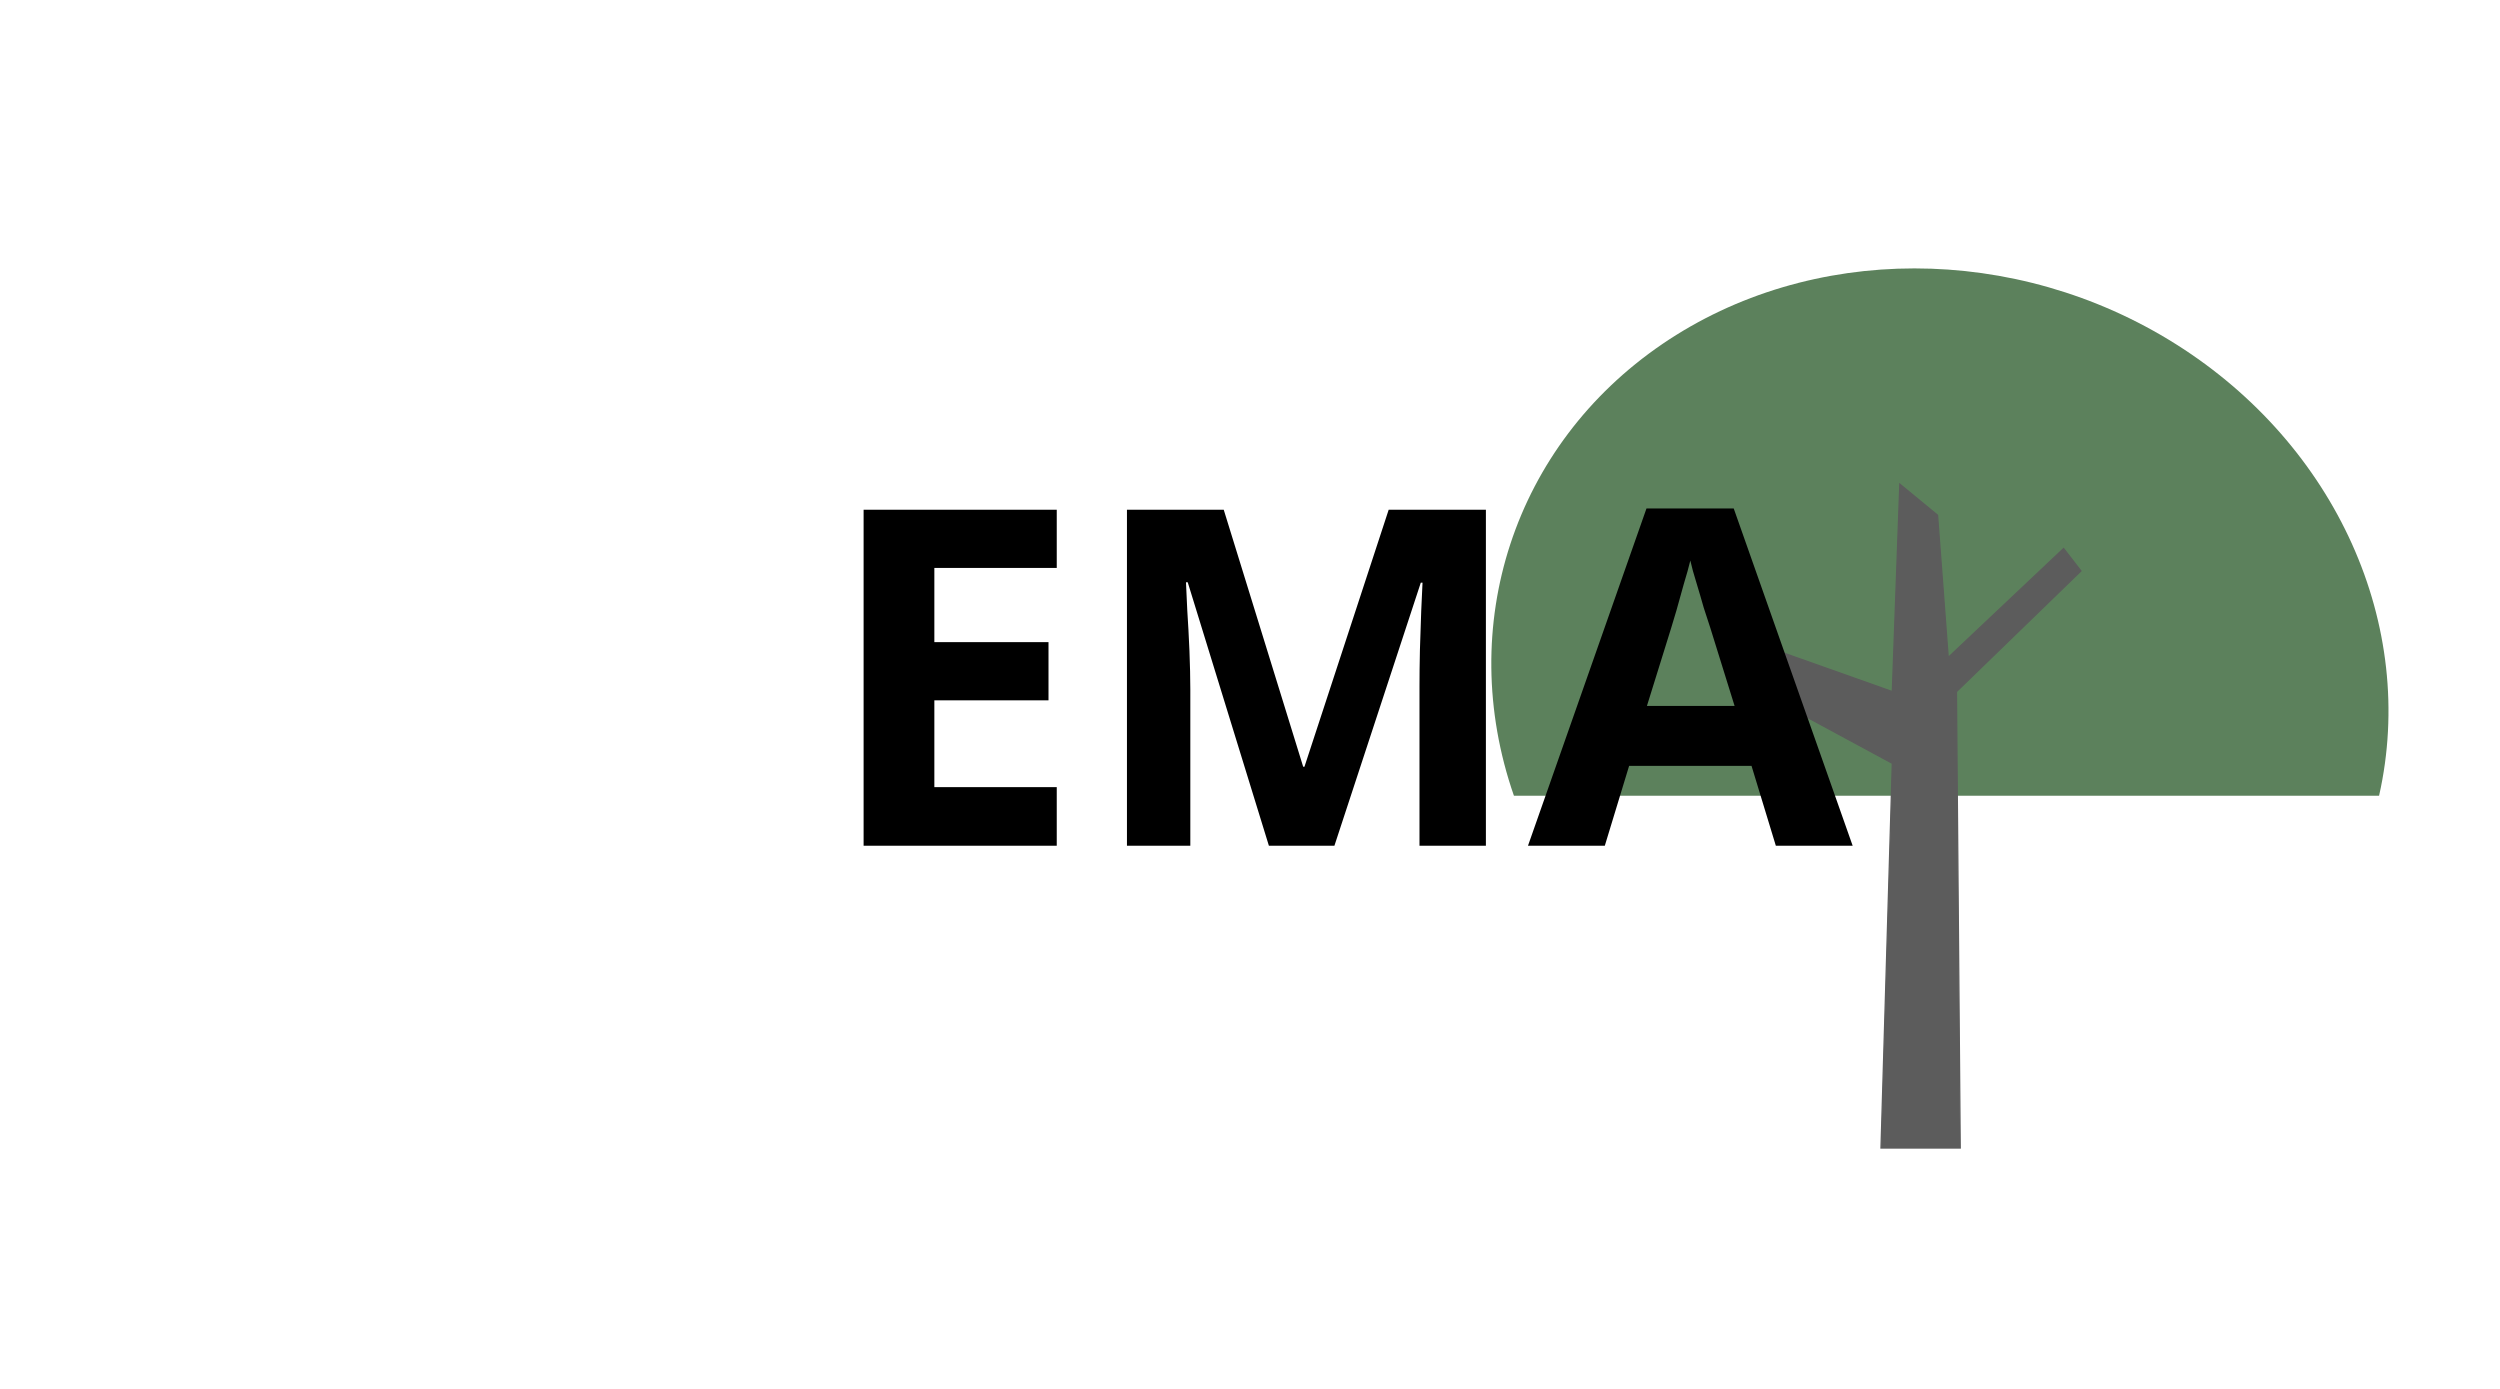
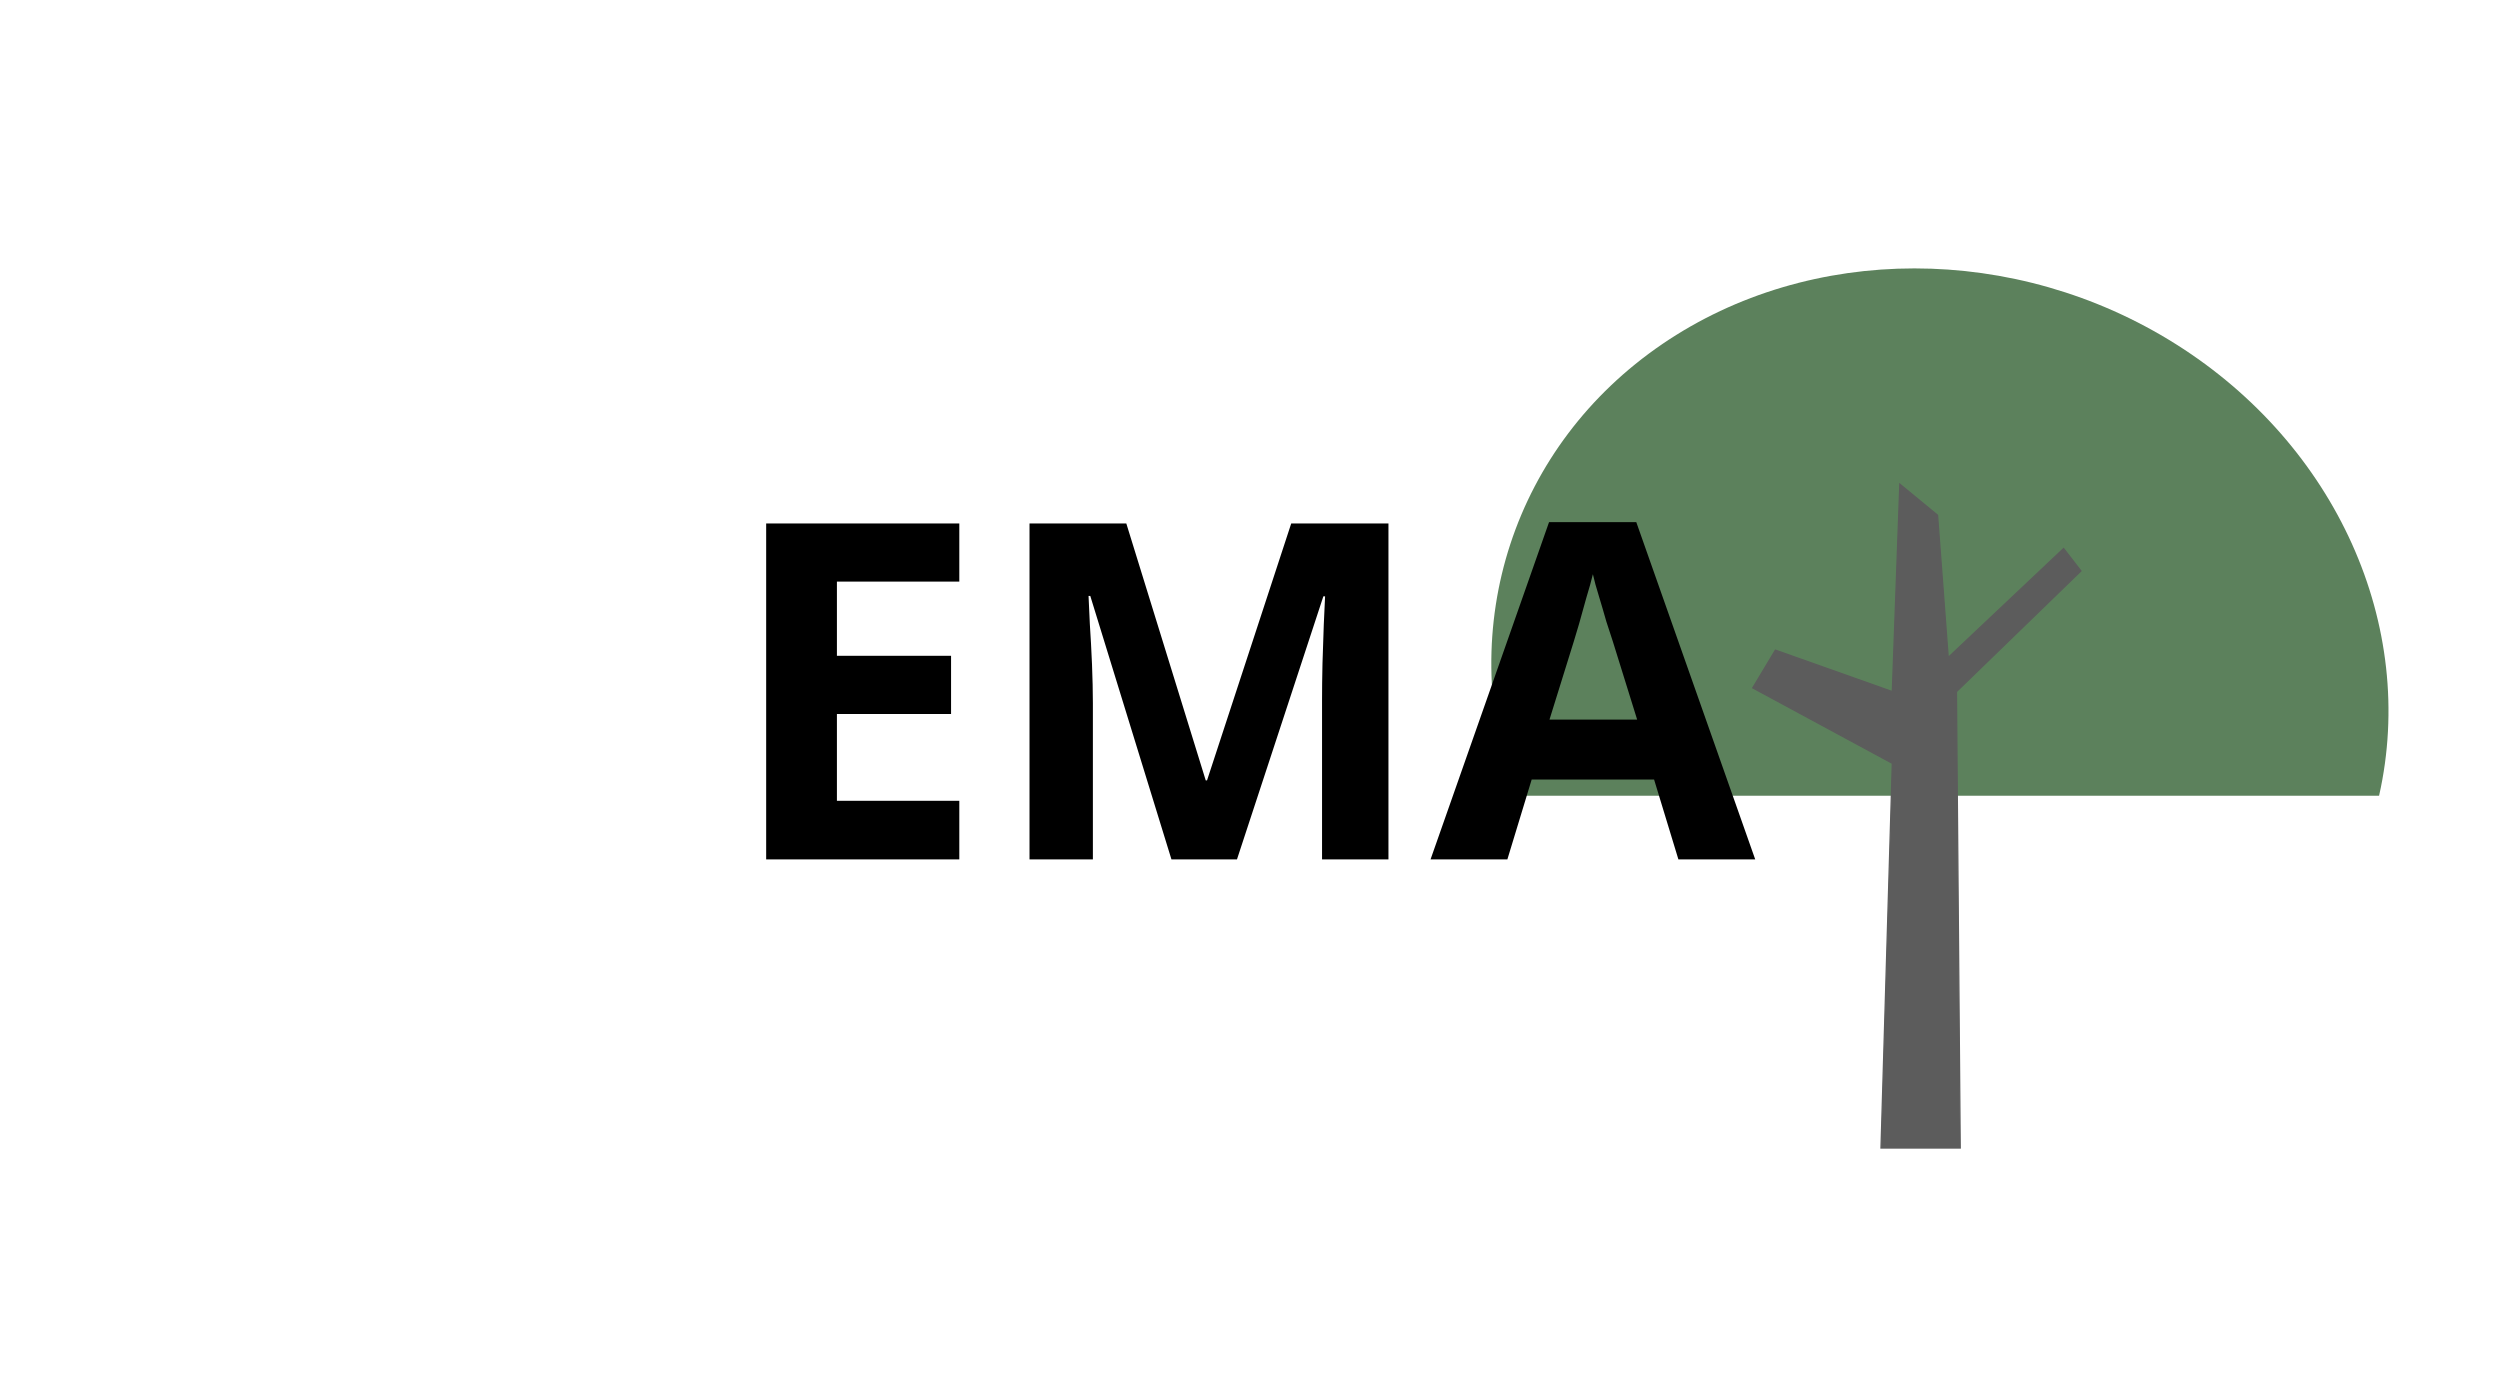
- <svg xmlns="http://www.w3.org/2000/svg" id="svg4866" version="1.1" viewBox="0 0 90 50" height="50mm" width="90mm">
+ <svg xmlns="http://www.w3.org/2000/svg" width="90mm" height="50mm" viewBox="0 0 90 50" version="1.1" id="svg4866">
  <defs id="defs4860" />
  <g id="layer1">
-     <g id="g1730-5" transform="matrix(0.1796178,0,0,0.1796178,93.24301,-1.698277)" style="opacity:0.639">
-       <path transform="matrix(0.9708448,0.2397091,-0.2201293,0.9754707,0,0)" d="M -173.248,215.759 A 90.664,83.138 0 0 1 -164.183,120.75 90.664,83.138 0 0 1 -63.721,96.066 90.664,83.138 0 0 1 -4.066,174.19" id="path1631-9" style="opacity:1;fill:#003a00;fill-opacity:1;stroke-width:0.336" />
-       <path id="path1661-22" d="m -138.339,106.5 7.552,6.219 2.142,28.513 23.125,-21.835 3.467,4.49 -24.946,24.19 0.756,91.47 h -15.875 l 2.268,-77.107 -27.97,-15.119 4.536,-7.56 23.435,8.315 z" style="fill:#000000;fill-opacity:1;stroke:#000000;stroke-width:0.265px;stroke-linecap:butt;stroke-linejoin:miter;stroke-opacity:1" />
+     <g style="opacity:0.639" transform="matrix(0.1796178,0,0,0.1796178,93.24301,-1.698277)" id="g1730-5">
+       <path style="opacity:1;fill:#003a00;fill-opacity:1;stroke-width:0.336" id="path1631-9" d="M -173.248,215.759 A 90.664,83.138 0 0 1 -164.183,120.75 90.664,83.138 0 0 1 -63.721,96.066 90.664,83.138 0 0 1 -4.066,174.19" transform="matrix(0.9708448,0.2397091,-0.2201293,0.9754707,0,0)" />
+       <path style="fill:#000000;fill-opacity:1;stroke:#000000;stroke-width:0.265px;stroke-linecap:butt;stroke-linejoin:miter;stroke-opacity:1" d="m -138.339,106.5 7.552,6.219 2.142,28.513 23.125,-21.835 3.467,4.49 -24.946,24.19 0.756,91.47 h -15.875 l 2.268,-77.107 -27.97,-15.119 4.536,-7.56 23.435,8.315 z" id="path1661-22" />
    </g>
-     <g id="g8950" transform="matrix(0.5036231,0,0,0.5036231,20.48554,8.06994)" style="opacity:1" />
-     <text id="text8026-6-3-6" y="27.776" x="-33.475" style="font-style:normal;font-variant:normal;font-weight:bold;font-stretch:normal;font-size:6.161px;line-height:1.25;font-family:sans-serif;-inkscape-font-specification:'sans-serif Bold';letter-spacing:0px;word-spacing:0px;fill:#000000;fill-opacity:1;stroke:none;stroke-width:0.154" xml:space="preserve">
-       <tspan style="font-style:normal;font-variant:normal;font-weight:normal;font-stretch:normal;font-size:14.787px;font-family:'Jaapokki subtract';-inkscape-font-specification:'Jaapokki subtract';stroke-width:0.154" y="27.776" x="-33.475" id="tspan8024-6-5-7" />
+     <g style="opacity:1" transform="matrix(0.5036231,0,0,0.5036231,20.48554,8.06994)" id="g8950" />
+     <text xml:space="preserve" style="font-style:normal;font-variant:normal;font-weight:bold;font-stretch:normal;font-size:6.161px;line-height:1.25;font-family:sans-serif;-inkscape-font-specification:'sans-serif Bold';letter-spacing:0px;word-spacing:0px;fill:#000000;fill-opacity:1;stroke:none;stroke-width:0.154" x="-33.475" y="27.776" id="text8026-6-3-6">
+       <tspan id="tspan8024-6-5-7" x="-33.475" y="27.776" style="font-style:normal;font-variant:normal;font-weight:normal;font-stretch:normal;font-size:14.787px;font-family:'Jaapokki subtract';-inkscape-font-specification:'Jaapokki subtract';stroke-width:0.154" />
    </text>
-     <text id="text3052-2-96-1-0-4-3-1" y="30.446" x="29.56" style="font-style:normal;font-variant:normal;font-weight:bold;font-stretch:normal;font-size:16.933px;line-height:1.25;font-family:'Jaapokki subtract';-inkscape-font-specification:'Jaapokki subtract, Bold';font-variant-ligatures:normal;font-variant-caps:normal;font-variant-numeric:normal;font-variant-east-asian:normal;stroke-width:0.265" xml:space="preserve">
-       <tspan style="font-style:normal;font-variant:normal;font-weight:bold;font-stretch:normal;font-size:16.933px;font-family:'Jaapokki subtract';-inkscape-font-specification:'Jaapokki subtract, Bold';font-variant-ligatures:normal;font-variant-caps:normal;font-variant-numeric:normal;font-variant-east-asian:normal;stroke-width:0.265" y="30.446" x="29.56" id="tspan3050-5-02-1-3-0-9-9">EMA</tspan>
+     <text xml:space="preserve" style="font-style:normal;font-variant:normal;font-weight:bold;font-stretch:normal;font-size:16.933px;line-height:1.25;font-family:'Jaapokki subtract';-inkscape-font-specification:'Jaapokki subtract, Bold';font-variant-ligatures:normal;font-variant-caps:normal;font-variant-numeric:normal;font-variant-east-asian:normal;stroke-width:0.265" x="26.052" y="30.935" id="text3052-2-96-1-0-4-3-1">
+       <tspan id="tspan3050-5-02-1-3-0-9-9" x="26.052" y="30.935" style="font-style:normal;font-variant:normal;font-weight:bold;font-stretch:normal;font-size:16.933px;font-family:'Jaapokki subtract';-inkscape-font-specification:'Jaapokki subtract, Bold';font-variant-ligatures:normal;font-variant-caps:normal;font-variant-numeric:normal;font-variant-east-asian:normal;stroke-width:0.265">EMA</tspan>
    </text>
  </g>
</svg>
